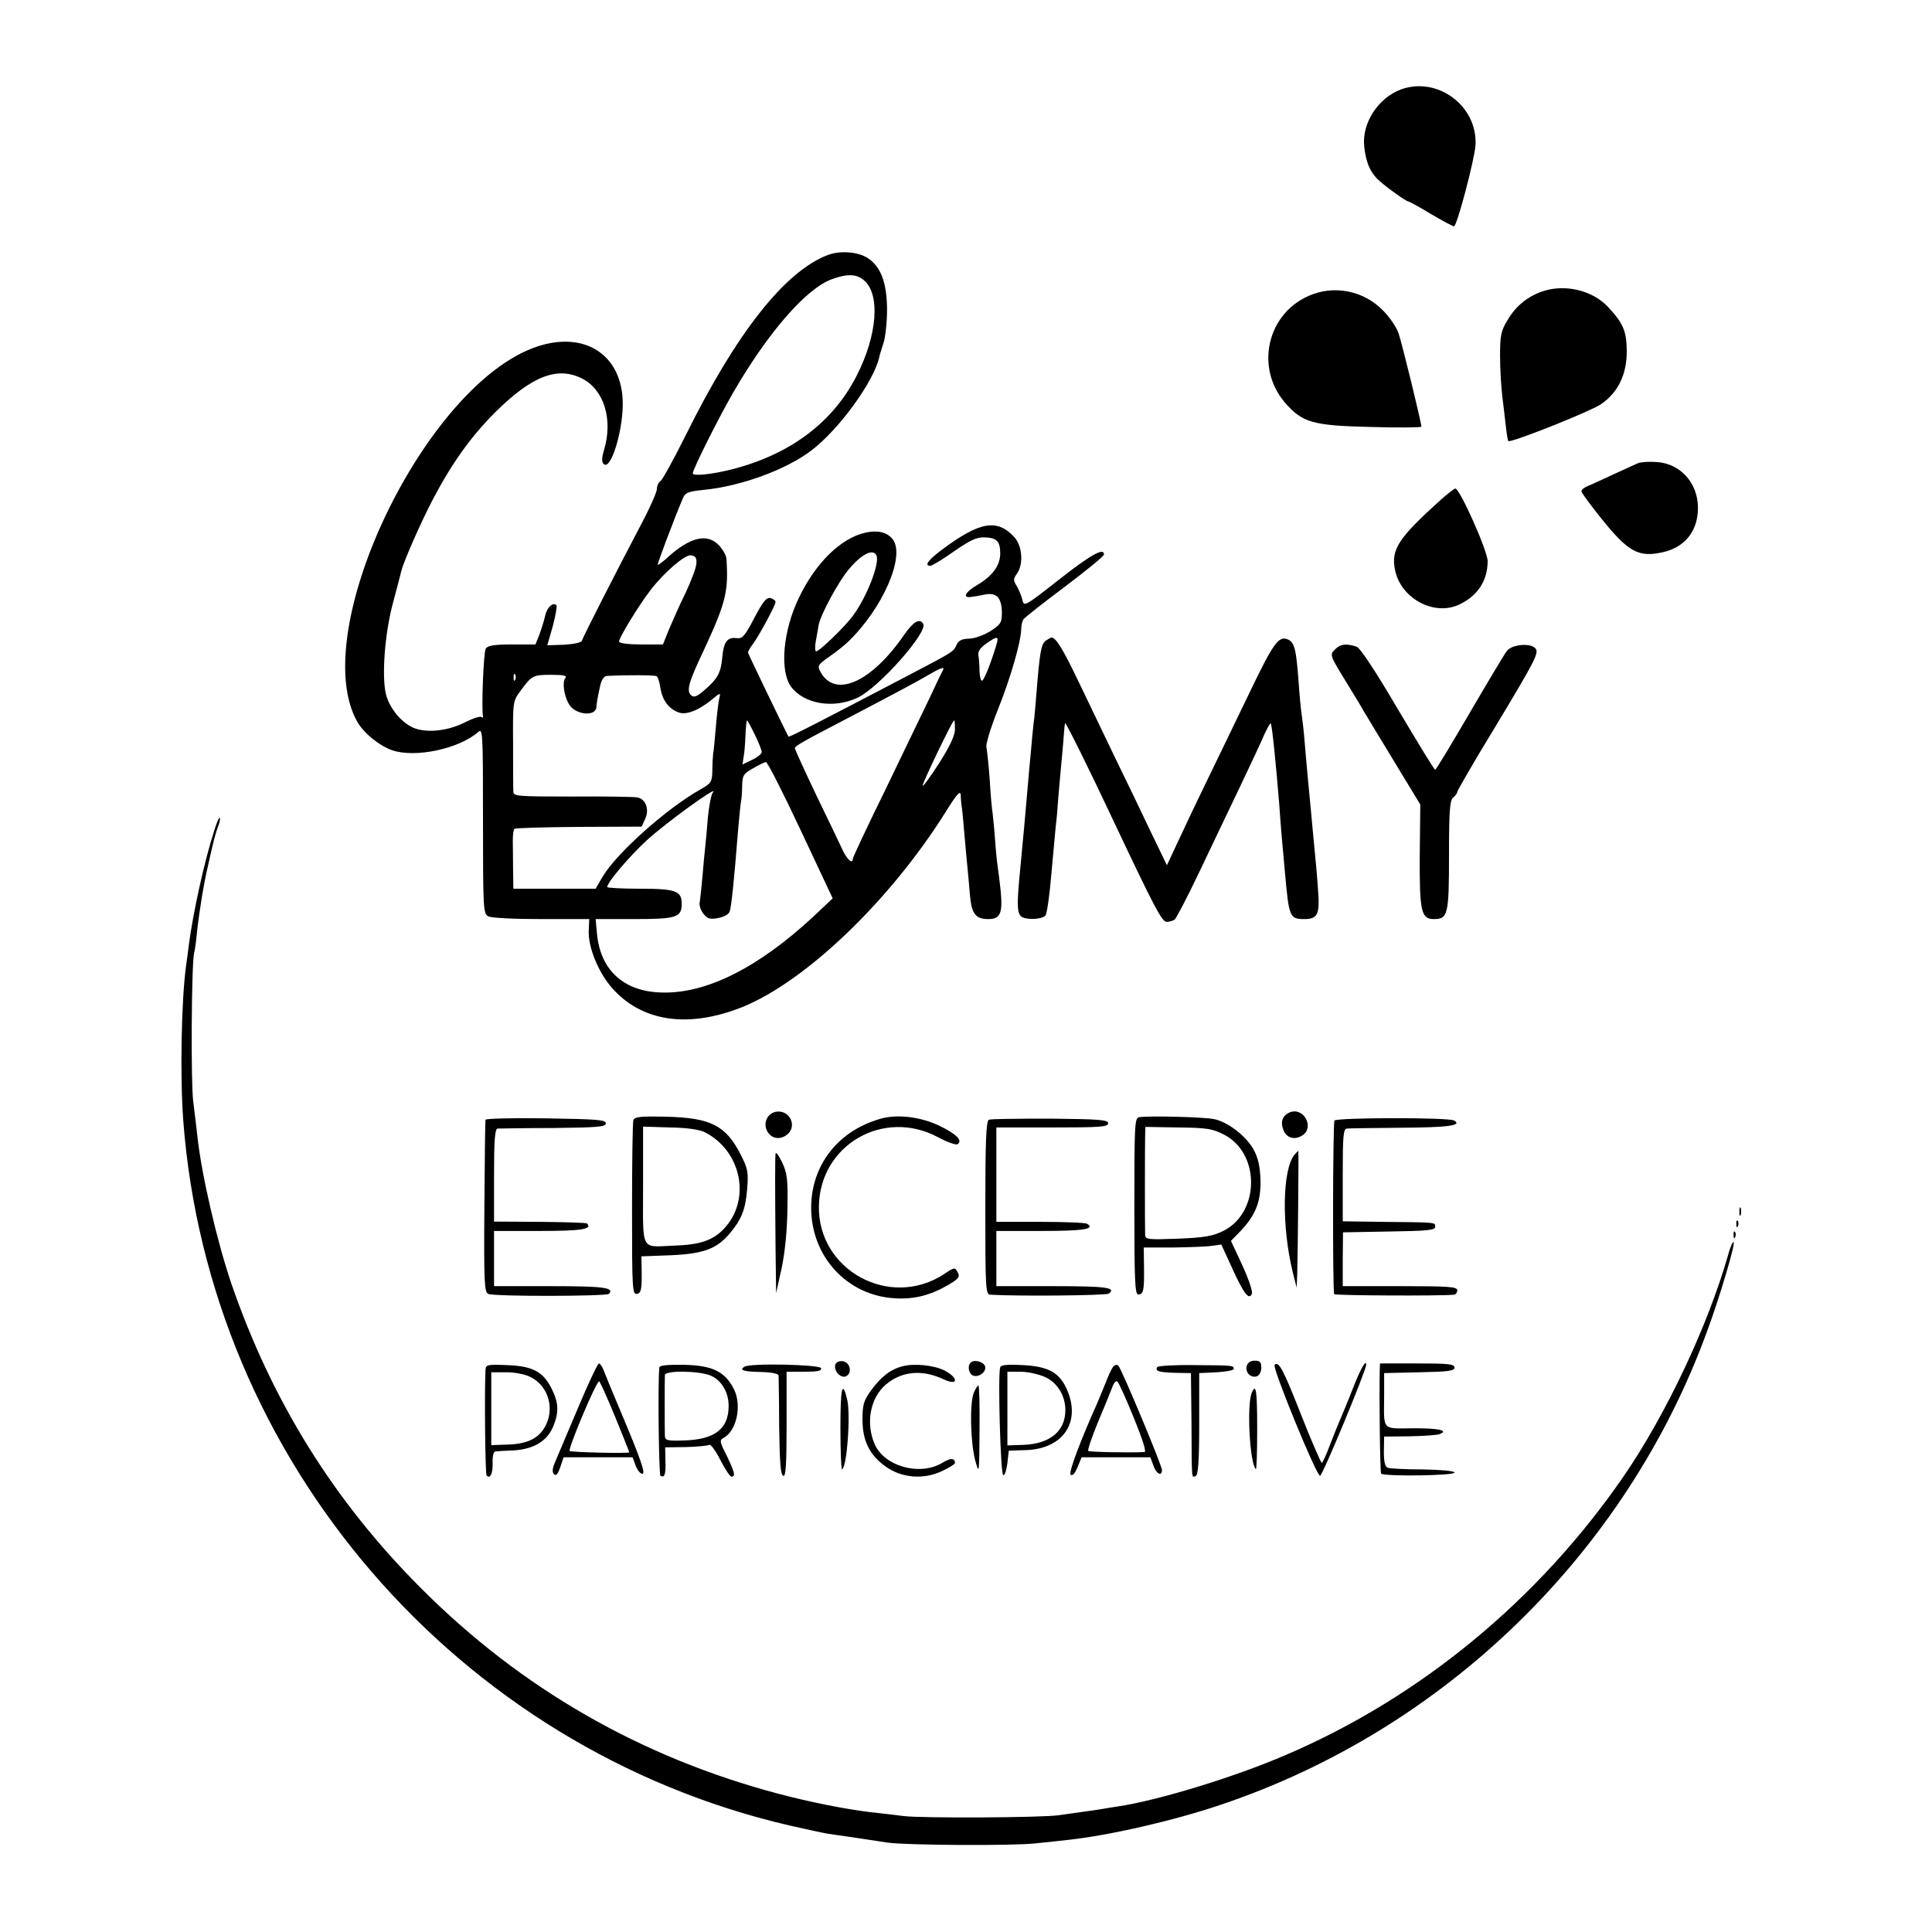
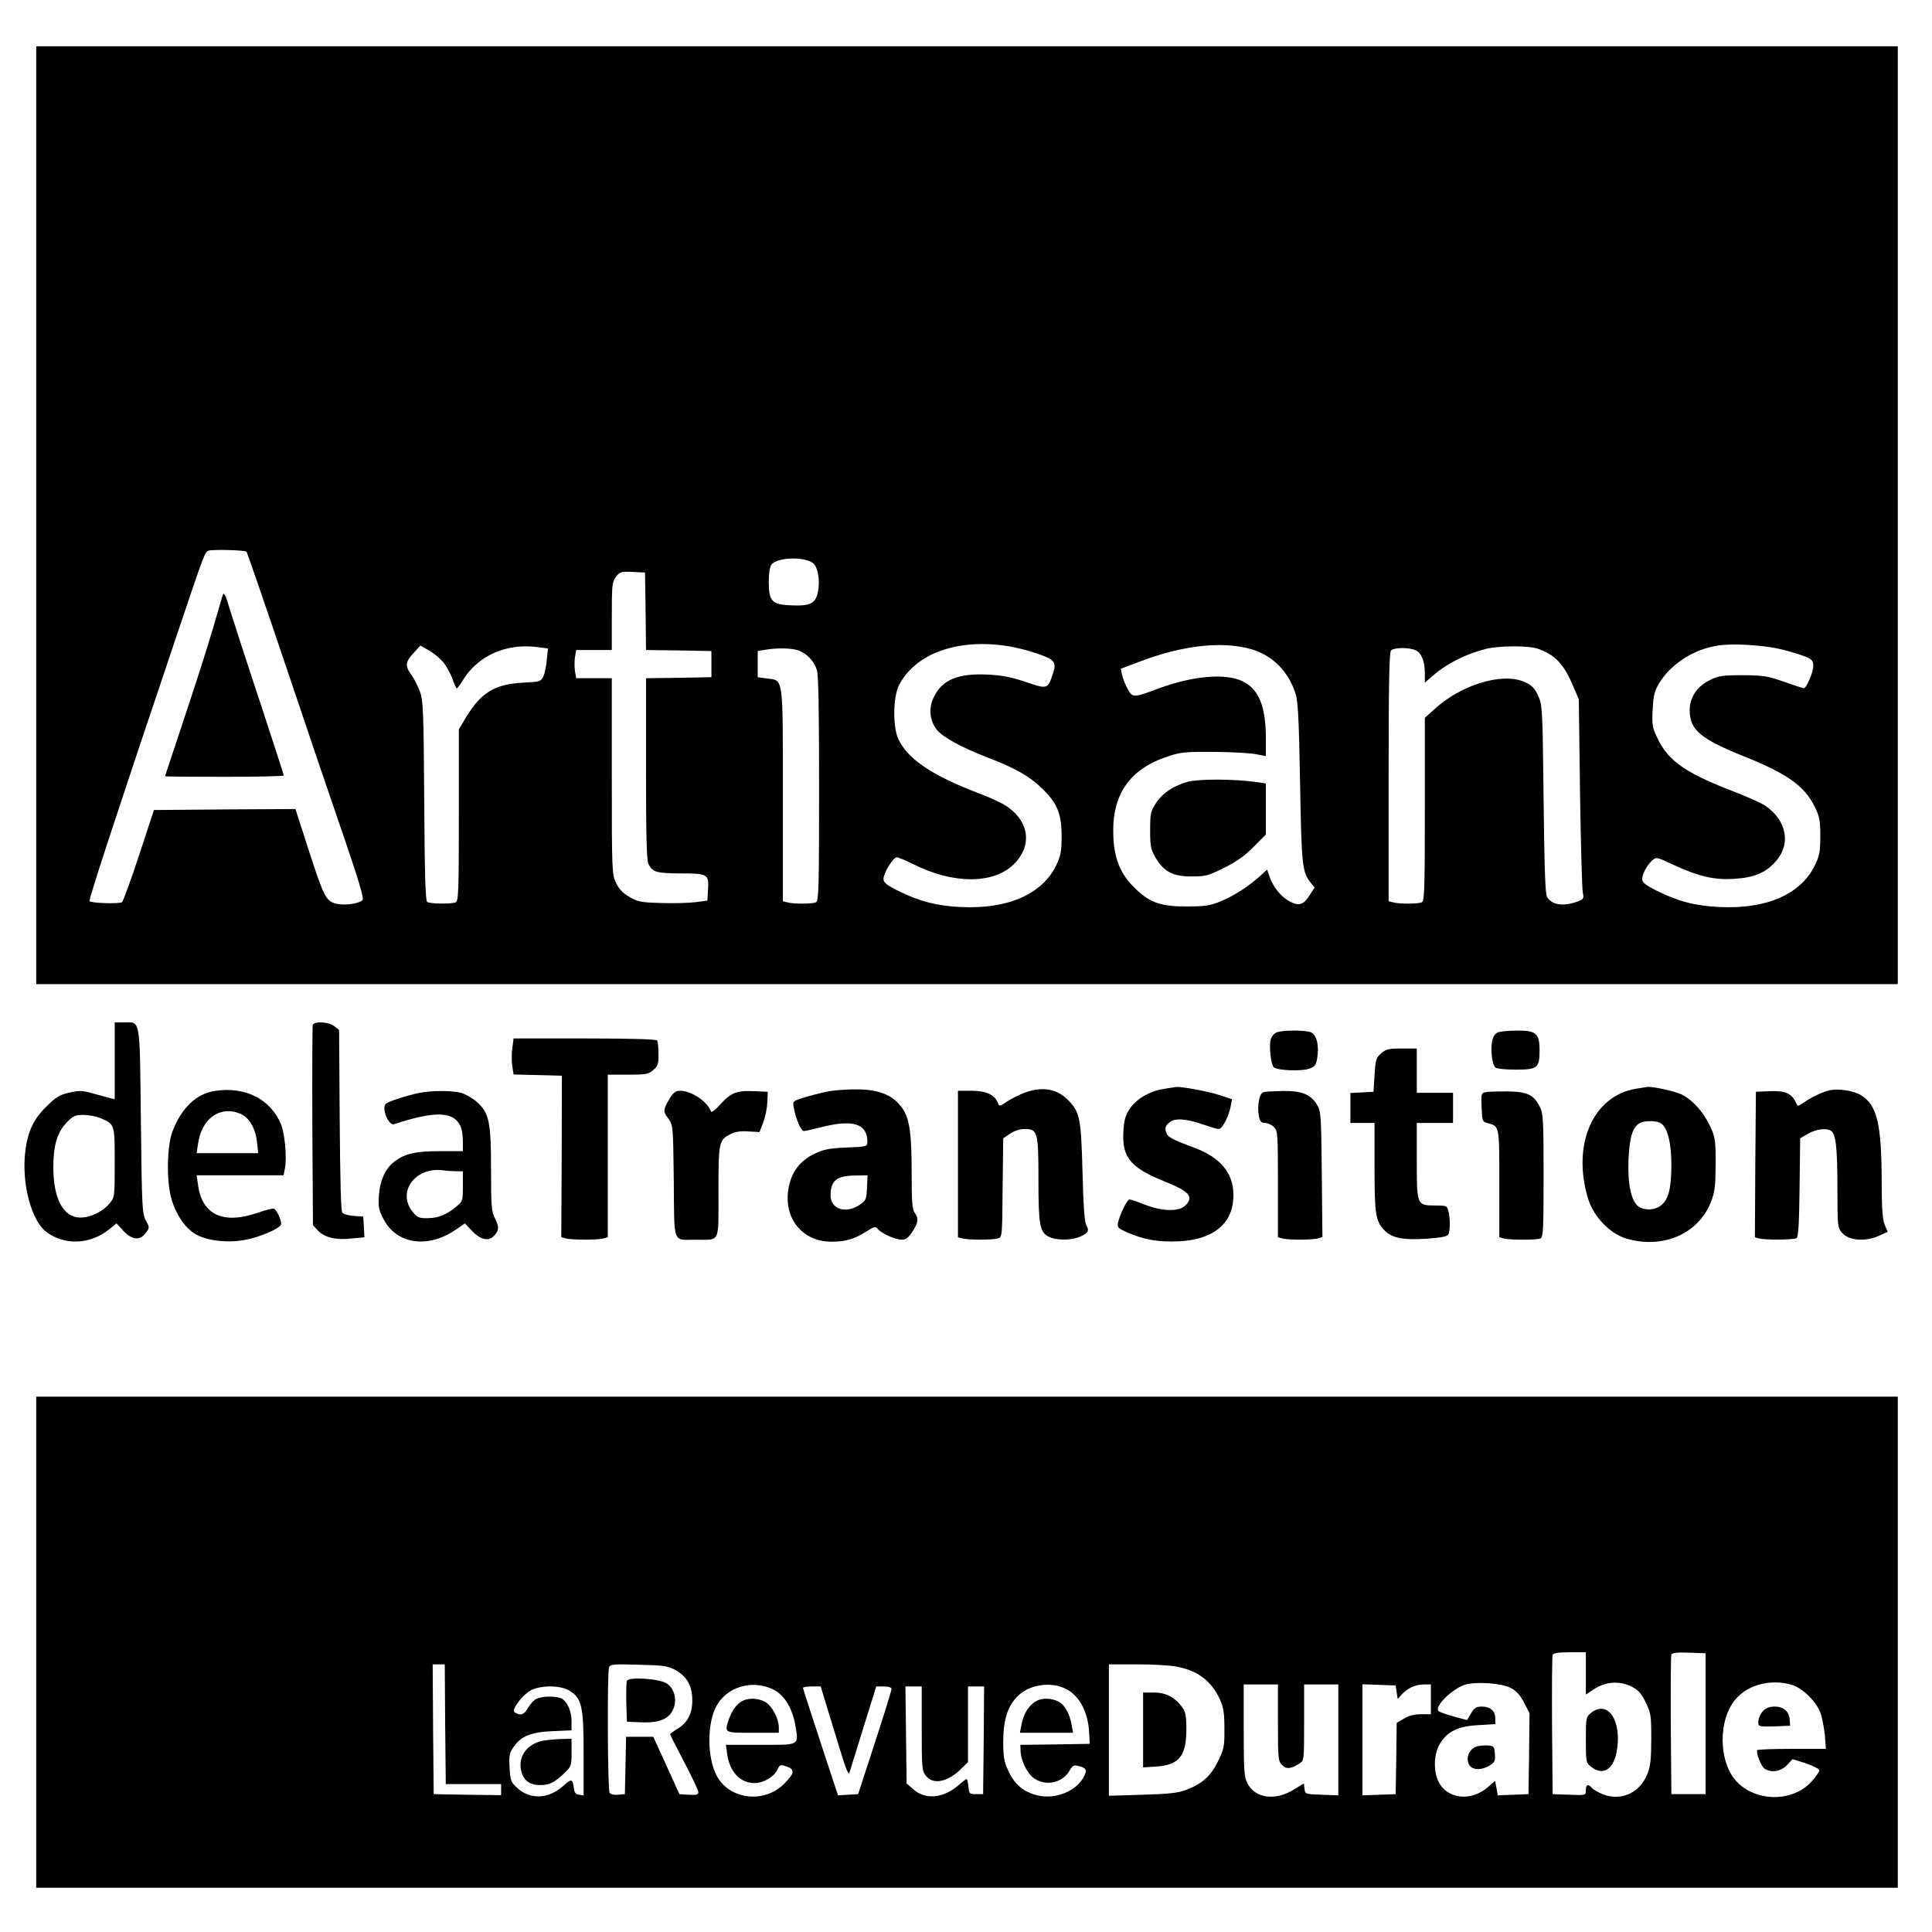
- <svg xmlns="http://www.w3.org/2000/svg" version="1.0" width="700pt" height="700pt" viewBox="0 0 700 700" preserveAspectRatio="xMidYMid meet">
-   <g transform="translate(0,700) scale(0.1,-0.1)" fill="#000000" stroke="none">
-     <path d="M5076 6676 c-83 -31 -143 -123 -133 -208 6 -53 19 -87 46 -115 21 -22 105 -83 114 -83 3 0 40 -20 81 -45 42 -25 80 -45 84 -45 11 0 75 244 78 294 8 142 -137 250 -270 202z" />
-     <path d="M2999 6076 c-156 -60 -331 -282 -515 -654 -43 -86 -84 -161 -91 -165 -7 -4 -13 -18 -13 -29 0 -12 -30 -78 -67 -147 -79 -150 -200 -387 -205 -403 -2 -6 -30 -12 -64 -14 l-61 -2 20 70 c10 38 16 72 13 75 -12 13 -35 -8 -41 -39 -4 -18 -14 -49 -21 -68 l-14 -35 -86 0 c-64 0 -87 -4 -94 -15 -8 -13 -16 -215 -10 -245 1 -5 -2 -7 -5 -3 -4 4 -30 -4 -58 -18 -60 -31 -132 -40 -181 -24 -45 15 -92 68 -107 122 -17 64 -5 226 26 338 14 52 27 102 29 111 9 36 72 179 114 259 70 133 138 228 226 316 133 132 226 168 316 122 79 -41 112 -149 78 -260 -8 -28 -8 -42 -1 -49 27 -27 74 132 69 233 -8 166 -140 248 -308 193 -406 -133 -839 -1035 -653 -1361 24 -41 78 -85 125 -102 83 -29 242 4 313 66 16 14 17 -2 17 -321 0 -322 1 -337 19 -347 12 -6 93 -10 193 -10 l173 0 -2 -42 c-2 -61 35 -151 84 -207 108 -123 276 -148 472 -70 230 93 534 384 736 705 42 68 55 82 56 63 0 -13 2 -31 3 -39 2 -8 6 -53 10 -100 4 -47 9 -101 11 -120 2 -19 6 -64 9 -100 6 -71 20 -90 67 -90 43 0 52 21 45 99 -4 37 -9 78 -11 90 -2 12 -7 58 -10 102 -3 43 -8 87 -9 96 -2 10 -7 63 -10 118 -4 55 -10 108 -12 118 -3 10 15 69 40 132 46 114 85 248 86 295 0 14 4 30 8 36 4 6 71 59 150 118 78 59 142 111 142 117 0 26 -47 0 -163 -91 -126 -99 -127 -99 -133 -72 -4 15 -13 37 -21 50 -12 20 -12 25 2 44 24 35 19 100 -10 132 -62 67 -124 57 -260 -44 -52 -39 -68 -60 -44 -60 6 0 44 23 85 52 58 40 82 52 110 51 45 -1 58 -14 58 -58 0 -44 -28 -82 -84 -115 -43 -25 -54 -47 -22 -43 9 1 32 5 51 9 42 8 61 -12 61 -68 0 -34 -5 -41 -42 -65 -25 -15 -58 -27 -78 -27 -26 -1 -37 -7 -44 -22 -12 -26 -9 -24 -171 -109 -334 -175 -436 -227 -438 -224 -10 17 -147 301 -147 305 0 3 8 18 19 32 25 35 81 140 81 151 0 5 -8 11 -18 14 -15 3 -27 -11 -59 -72 -35 -67 -43 -76 -65 -73 -33 4 -46 -14 -51 -69 -5 -57 -17 -78 -63 -118 -27 -24 -39 -29 -49 -21 -19 16 -11 46 44 162 81 174 91 215 83 334 -1 12 -13 33 -27 48 -43 46 -107 30 -192 -49 -15 -13 -28 -23 -30 -21 -2 2 56 157 90 238 9 23 18 27 76 33 135 13 299 73 391 143 101 77 227 251 246 339 1 6 8 29 15 50 7 21 13 76 13 123 -1 96 -22 153 -70 185 -36 23 -100 28 -145 11z m133 -93 c58 -52 46 -198 -27 -342 -86 -171 -242 -288 -455 -342 -72 -18 -140 -25 -140 -14 0 14 93 200 145 290 125 217 264 378 358 413 56 21 92 20 119 -5z m-609 -1026 c-1 -15 -19 -62 -39 -105 -21 -42 -47 -102 -60 -132 l-22 -55 -78 0 c-44 0 -79 4 -81 10 -3 10 72 133 114 187 50 65 125 129 146 126 17 -2 22 -9 20 -31z m1087 -294 c-21 -69 -43 -123 -51 -129 -5 -3 -9 12 -10 33 0 21 -2 47 -4 58 -3 14 6 27 28 43 41 29 47 28 37 -5z m-193 -90 c-3 -5 -24 -48 -47 -98 -24 -49 -96 -200 -161 -334 -66 -134 -119 -248 -119 -252 0 -21 -19 -6 -36 29 -9 20 -53 111 -96 200 -43 90 -78 167 -78 171 0 8 24 22 205 116 164 86 241 127 285 153 37 22 54 27 47 15z m-1550 -35 c-3 -8 -6 -5 -6 6 -1 11 2 17 5 13 3 -3 4 -12 1 -19z m181 5 c-11 -14 -5 -61 12 -92 21 -41 99 -50 101 -12 2 19 2 24 13 74 5 24 14 37 25 38 76 4 174 3 180 -1 5 -3 11 -22 14 -44 7 -43 30 -74 65 -87 28 -11 73 7 121 46 28 24 33 26 28 9 -3 -10 -9 -57 -13 -104 -4 -47 -8 -92 -10 -100 -1 -8 -3 -36 -3 -61 -1 -42 -4 -47 -41 -68 -124 -69 -306 -232 -357 -318 l-25 -43 -149 0 -149 0 -1 68 c0 37 -1 84 -1 105 0 21 2 41 6 44 3 3 108 6 233 7 l228 1 12 27 c17 34 3 74 -29 79 -13 2 -119 4 -235 3 -200 0 -213 1 -213 18 -1 10 -1 87 -1 172 -1 154 -1 155 27 193 41 56 45 58 112 58 45 0 58 -3 50 -12z m687 -205 c14 -28 25 -57 25 -63 0 -6 -16 -19 -35 -28 l-35 -17 4 26 c3 14 6 50 7 80 1 30 4 54 6 54 1 0 14 -23 28 -52z m725 20 c0 -23 -18 -61 -56 -121 -31 -48 -58 -86 -61 -84 -4 4 108 237 114 237 2 0 3 -15 3 -32z m-559 -366 l116 -247 -69 -65 c-201 -187 -391 -282 -553 -276 -136 4 -220 82 -232 213 l-5 53 140 0 c152 0 172 6 172 55 0 47 -21 55 -151 55 -65 0 -119 3 -119 6 0 17 80 111 143 169 68 63 265 205 240 174 -6 -7 -14 -48 -18 -89 -3 -41 -8 -91 -10 -110 -2 -19 -7 -68 -10 -108 -4 -41 -8 -82 -10 -92 -2 -11 4 -29 14 -41 14 -18 24 -21 54 -15 21 4 38 14 41 24 6 20 15 101 31 304 4 43 8 86 10 95 2 10 4 36 4 58 1 35 5 42 39 61 20 12 42 22 47 23 6 0 62 -111 126 -247z" />
-     <path d="M5594 5946 c-57 -18 -102 -54 -132 -106 -24 -39 -27 -56 -27 -130 0 -47 4 -112 8 -145 4 -33 10 -82 13 -110 3 -27 7 -52 9 -53 8 -8 294 106 335 133 63 43 95 109 94 196 -1 70 -13 98 -68 157 -55 59 -152 83 -232 58z" />
-     <path d="M4744 5929 c-153 -65 -197 -260 -89 -387 63 -73 100 -84 310 -89 102 -3 185 -2 185 1 0 14 -71 306 -83 339 -7 21 -32 58 -57 83 -70 71 -176 92 -266 53z" />
-     <path d="M5935 5322 c-11 -5 -51 -23 -90 -41 -38 -18 -80 -37 -92 -42 -13 -5 -23 -13 -23 -19 0 -6 35 -53 77 -105 94 -116 131 -135 217 -116 81 18 128 77 128 161 0 90 -64 161 -150 166 -26 2 -56 0 -67 -4z" />
-     <path d="M5220 5189 c-153 -138 -180 -179 -166 -252 20 -106 144 -172 236 -126 65 32 100 86 100 156 0 37 -101 263 -117 263 -4 0 -28 -19 -53 -41z" />
-     <path d="M3135 5070 c-88 -20 -179 -108 -240 -235 -58 -119 -71 -265 -29 -323 47 -63 154 -81 241 -40 77 36 256 238 238 268 -13 21 -35 8 -67 -37 -120 -176 -254 -235 -306 -136 -11 20 -8 25 30 52 24 16 55 41 69 54 128 122 212 316 162 375 -20 24 -54 32 -98 22z m41 -84 c11 -29 -35 -148 -85 -216 -28 -39 -122 -130 -134 -130 -4 0 -5 17 -1 38 4 20 8 46 10 57 7 38 73 160 110 203 47 56 89 76 100 48z" />
-     <path d="M3788 4678 c-16 -13 -21 -42 -33 -193 -3 -38 -7 -86 -10 -105 -2 -19 -7 -66 -10 -105 -4 -38 -8 -88 -10 -110 -10 -117 -17 -194 -32 -350 -9 -99 -7 -126 9 -137 20 -12 74 -9 86 5 5 6 15 73 21 147 7 74 14 153 16 175 3 22 7 67 9 100 3 33 8 94 12 135 4 41 8 89 9 105 1 17 3 32 4 35 2 5 87 -166 171 -345 154 -326 180 -375 197 -375 10 0 23 4 29 8 5 4 46 81 89 172 43 91 110 230 148 310 38 80 78 165 88 189 11 24 21 42 23 40 5 -5 19 -146 31 -294 5 -75 12 -154 21 -250 14 -157 17 -165 69 -165 50 0 58 17 50 112 -3 46 -8 99 -10 118 -2 19 -6 62 -9 95 -3 33 -10 110 -16 170 -6 61 -12 137 -15 170 -3 33 -8 71 -10 85 -2 14 -7 64 -10 111 -9 120 -15 143 -41 153 -31 12 -51 -15 -134 -188 -48 -100 -120 -248 -160 -331 -40 -82 -88 -184 -107 -225 l-35 -75 -58 120 c-31 66 -90 188 -130 270 -40 83 -99 206 -132 275 -56 117 -82 160 -98 160 -3 0 -13 -6 -22 -12z" />
-     <path d="M4838 4648 c-21 -21 -22 -19 45 -128 22 -36 48 -78 57 -95 10 -16 60 -100 112 -185 l94 -155 -2 -185 c-1 -202 5 -230 51 -230 51 0 55 15 55 229 0 164 3 201 15 211 8 7 15 16 15 21 0 4 58 105 130 223 156 259 168 282 152 298 -19 19 -84 13 -102 -10 -8 -10 -69 -112 -135 -225 -66 -113 -122 -206 -125 -206 -3 -1 -63 98 -135 219 -81 138 -137 223 -150 227 -37 12 -58 10 -77 -9z" />
-     <path d="M777 3993 c-36 -110 -78 -302 -93 -418 -3 -27 -8 -61 -10 -75 -17 -127 -22 -400 -10 -560 93 -1230 991 -2274 2196 -2554 58 -13 121 -27 140 -30 56 -8 172 -25 215 -32 68 -10 456 -12 535 -3 41 4 96 10 122 13 147 16 380 69 551 127 813 273 1471 914 1763 1718 46 124 104 321 95 321 -4 0 -13 -21 -20 -48 -74 -258 -225 -578 -379 -802 -308 -447 -736 -800 -1222 -1008 -187 -81 -463 -165 -609 -187 -20 -3 -46 -7 -56 -9 -11 -2 -45 -7 -75 -11 -30 -4 -68 -10 -85 -12 -64 -9 -494 -11 -560 -3 -38 5 -92 11 -120 14 -91 11 -218 36 -335 67 -498 132 -932 381 -1294 744 -316 316 -541 678 -688 1105 -51 150 -108 393 -123 535 -3 28 -10 84 -15 125 -9 73 -6 495 3 535 3 11 8 47 11 80 9 80 24 172 40 240 20 91 27 116 36 140 6 15 9 30 6 32 -2 2 -11 -17 -19 -44z" />
-     <path d="M2812 2972 c-30 -5 -47 -38 -34 -67 13 -29 45 -37 71 -18 42 29 14 93 -37 85z" />
-     <path d="M4674 2970 c-27 -11 -36 -34 -24 -64 11 -30 42 -38 70 -19 43 30 3 102 -46 83z" />
-     <path d="M2295 2942 c-3 -7 -5 -153 -5 -324 0 -289 1 -309 18 -306 14 3 17 14 17 69 l-1 67 106 4 c118 5 167 23 214 79 43 51 57 87 63 160 5 61 3 74 -23 125 -54 106 -108 134 -270 138 -90 2 -114 0 -119 -12z m260 -45 c133 -69 167 -246 67 -350 -39 -41 -86 -57 -177 -60 -127 -5 -115 -27 -115 218 l0 213 98 -3 c64 -1 108 -8 127 -18z" />
-     <path d="M3185 2945 c-151 -45 -245 -168 -246 -319 -1 -177 129 -320 303 -330 70 -4 127 10 193 48 39 23 44 30 35 46 -10 19 -12 19 -49 -6 -196 -129 -458 13 -454 246 4 222 234 355 431 250 33 -18 65 -29 71 -26 20 13 -2 36 -63 66 -70 34 -158 45 -221 25z" />
-     <path d="M4127 2952 c-16 -3 -17 -29 -17 -323 0 -266 2 -319 14 -319 19 0 22 14 21 98 l-1 72 105 0 c58 1 122 3 141 6 l35 5 39 -85 c42 -93 62 -119 72 -93 3 9 -13 55 -35 103 l-41 88 34 35 c56 59 75 108 73 187 -2 51 -9 80 -26 111 -28 48 -91 97 -141 108 -35 8 -240 13 -273 7z m308 -63 c132 -68 130 -283 -3 -349 -39 -19 -68 -24 -164 -28 -110 -4 -118 -3 -119 14 -1 25 -1 321 0 360 l1 31 119 -2 c105 -1 125 -5 166 -26z" />
-     <path d="M1759 2943 c-1 -4 -3 -147 -4 -316 -2 -274 0 -309 14 -315 19 -10 427 -9 437 0 22 23 -20 28 -212 28 l-204 0 0 100 0 100 164 0 c151 0 193 6 173 27 -3 3 -80 5 -171 6 l-166 1 0 168 c0 127 3 168 13 169 6 0 98 2 202 2 162 2 190 4 190 17 0 13 -32 15 -217 18 -120 2 -219 -1 -219 -5z" />
-     <path d="M3583 2943 c-10 -4 -13 -77 -13 -319 0 -292 1 -314 18 -315 100 -6 420 -3 429 4 30 22 -10 27 -203 27 l-204 0 0 100 0 100 164 0 c152 0 195 7 165 26 -7 4 -83 7 -171 7 l-158 0 0 171 0 171 202 0 c174 0 203 2 203 15 0 13 -31 15 -210 17 -115 0 -216 -1 -222 -4z" />
-     <path d="M4835 2940 c-6 -10 -7 -618 -1 -629 3 -5 380 -7 434 -2 6 0 12 8 12 16 0 13 -30 15 -208 15 l-207 0 0 98 1 97 167 3 c139 2 167 5 167 17 0 17 7 16 -195 18 l-140 2 0 167 c0 142 2 168 15 169 8 1 96 2 195 3 172 1 224 8 194 26 -18 12 -427 11 -434 0z" />
-     <path d="M2810 2820 c-2 -18 -2 -127 0 -345 l2 -160 20 90 c12 58 20 135 21 215 2 110 -1 130 -20 170 -12 25 -22 38 -23 30z" />
-     <path d="M4690 2816 c-44 -54 -47 -258 -6 -426 l14 -55 2 45 c2 58 6 450 4 450 -1 0 -7 -6 -14 -14z" />
-     <path d="M6302 2610 c0 -14 2 -19 5 -12 2 6 2 18 0 25 -3 6 -5 1 -5 -13z" />
-     <path d="M6291 2564 c0 -11 3 -14 6 -6 3 7 2 16 -1 19 -3 4 -6 -2 -5 -13z" />
-     <path d="M6281 2524 c0 -11 3 -14 6 -6 3 7 2 16 -1 19 -3 4 -6 -2 -5 -13z" />
-     <path d="M3027 2057 c-8 -22 17 -51 37 -44 25 10 17 51 -10 55 -12 2 -24 -3 -27 -11z" />
-     <path d="M3517 2063 c-13 -12 -7 -41 9 -47 19 -7 44 10 44 29 0 19 -39 32 -53 18z" />
-     <path d="M4517 2050 c-6 -23 16 -45 38 -36 8 3 15 17 15 31 0 20 -5 25 -24 25 -15 0 -26 -7 -29 -20z" />
-     <path d="M1759 2036 c-4 -83 -1 -378 4 -382 13 -14 23 8 22 46 -1 22 3 40 9 41 6 1 37 3 69 4 72 5 120 34 142 88 21 52 19 85 -7 137 -31 61 -70 81 -163 84 -70 3 -75 1 -76 -18z m156 -22 c65 -27 95 -105 65 -173 -23 -50 -65 -73 -142 -75 l-58 -2 0 132 0 132 50 0 c28 1 66 -6 85 -14z" />
-     <path d="M2096 1903 c-37 -87 -74 -175 -83 -196 -12 -26 -13 -41 -6 -48 8 -8 14 0 23 25 l12 36 125 0 125 0 11 -30 c6 -16 17 -30 24 -30 13 0 -4 50 -82 235 -26 61 -51 122 -57 138 -5 15 -14 27 -18 27 -4 0 -38 -71 -74 -157z m133 -37 c28 -69 51 -126 51 -128 0 -5 -211 0 -216 5 -7 7 98 257 107 252 4 -3 30 -61 58 -129z" />
-     <path d="M2389 2046 c-6 -53 -2 -389 4 -393 15 -9 20 6 18 55 l-1 48 75 1 c41 1 79 5 85 8 5 3 23 -21 40 -55 17 -33 35 -60 40 -60 16 0 12 15 -17 76 -26 51 -27 56 -10 65 46 26 65 116 37 174 -32 65 -78 88 -182 90 -58 1 -88 -2 -89 -9z m186 -30 c39 -17 65 -60 65 -110 0 -83 -50 -122 -162 -125 -60 -2 -68 0 -69 16 -1 23 -1 204 0 221 1 17 122 16 166 -2z" />
-     <path d="M2697 2048 c-20 -12 -3 -18 61 -19 38 -1 62 -6 63 -13 0 -6 2 -89 2 -185 2 -129 5 -175 15 -178 9 -4 12 38 12 186 l0 191 65 0 c47 0 63 3 60 13 -6 13 -256 19 -278 5z" />
-     <path d="M3271 2050 c-44 -11 -79 -38 -116 -89 -26 -36 -30 -52 -30 -104 0 -77 25 -128 83 -170 58 -42 138 -49 205 -17 26 12 47 25 47 29 0 19 -16 19 -44 2 -82 -51 -214 -14 -248 69 -32 77 -14 166 42 214 58 48 130 55 208 19 54 -26 57 4 3 32 -36 18 -107 26 -150 15z" />
-     <path d="M3624 2046 c-9 -24 1 -391 11 -391 6 0 12 20 15 44 l5 45 62 2 c132 4 199 98 151 214 -27 66 -67 89 -162 94 -54 3 -79 1 -82 -8z m162 -35 c45 -20 74 -68 74 -120 0 -76 -55 -122 -151 -126 l-59 -2 0 133 0 134 48 0 c26 0 65 -9 88 -19z" />
-     <path d="M4033 2048 c-5 -7 -18 -33 -27 -58 -10 -25 -24 -58 -31 -75 -60 -134 -104 -250 -96 -258 6 -6 16 4 25 27 l15 36 125 0 124 0 11 -30 c10 -30 31 -41 31 -16 0 16 -146 366 -158 378 -5 5 -13 3 -19 -4z m75 -185 c31 -76 46 -123 39 -124 -56 -3 -199 0 -204 4 -3 4 13 50 35 104 23 54 46 111 52 127 6 17 14 25 19 20 5 -5 32 -64 59 -131z" />
-     <path d="M4193 2047 c-9 -15 5 -19 64 -21 l58 -1 2 -180 c1 -214 0 -198 15 -193 9 3 13 52 13 189 l0 184 63 3 c34 2 62 7 62 12 0 13 -1 13 -148 14 -68 1 -126 -3 -129 -7z" />
-     <path d="M4618 2055 c-9 -10 153 -406 165 -402 10 3 166 380 167 402 0 22 -21 -15 -50 -90 -17 -44 -38 -93 -45 -110 -7 -16 -24 -58 -37 -92 -13 -35 -26 -63 -29 -63 -3 0 -38 80 -76 177 -65 165 -80 192 -95 178z" />
-     <path d="M4999 2033 c-2 -95 1 -365 5 -372 7 -11 272 -8 266 4 -3 6 -53 10 -116 11 -61 0 -118 3 -126 6 -10 4 -14 22 -14 59 l1 54 92 1 c50 1 99 4 109 8 35 13 -4 22 -100 21 -110 -1 -102 -9 -101 115 l0 85 128 3 c104 2 127 5 127 17 0 13 -23 15 -135 15 l-135 0 -1 -27z" />
-     <path d="M3045 1826 c0 -85 3 -152 6 -150 18 11 31 194 19 251 -18 77 -25 46 -25 -101z" />
-     <path d="M3528 1953 c-15 -38 -12 -176 5 -243 15 -54 15 -53 16 108 1 89 -1 162 -4 162 -3 0 -11 -12 -17 -27z" />
-     <path d="M4535 1953 c-18 -46 -7 -254 15 -276 3 -3 5 62 5 144 0 142 -4 170 -20 132z" />
+ <svg xmlns="http://www.w3.org/2000/svg" version="1.0" width="960pt" height="960pt" viewBox="0 0 960 960" preserveAspectRatio="xMidYMid meet">
+   <g transform="translate(0,960) scale(0.1,-0.1)" fill="#000000" stroke="none">
+     <path d="M180 7040 l0 -2330 4625 0 4625 0 0 2330 0 2330 -4625 0 -4625 0 0 -2330z m1045 -181 c3 -4 94 -267 201 -585 107 -319 238 -704 291 -857 63 -184 92 -282 85 -289 -19 -19 -92 -29 -133 -18 -50 14 -60 33 -139 278 l-62 192 -351 -2 -352 -3 -74 -225 c-41 -124 -79 -229 -85 -233 -13 -9 -151 -5 -161 5 -6 6 133 430 444 1353 130 386 129 383 149 389 23 7 179 2 187 -5z m2812 -55 c27 -17 39 -87 27 -147 -12 -56 -38 -69 -133 -65 -96 4 -111 21 -111 117 0 40 5 75 13 85 26 36 155 42 204 10z m-829 -241 l2 -193 163 -2 162 -3 0 -65 0 -65 -162 -3 -163 -2 0 -451 c0 -323 3 -456 12 -472 22 -41 38 -46 159 -47 136 0 142 -3 137 -82 l-3 -53 -60 -8 c-33 -4 -110 -6 -171 -4 -98 3 -116 6 -156 30 -32 18 -53 40 -67 70 -20 42 -21 56 -21 530 l0 487 -89 0 -88 0 -6 35 c-3 19 -3 51 0 70 l6 35 88 0 89 0 0 169 c0 156 2 170 21 195 19 25 26 27 83 24 l61 -3 3 -192z m1802 -174 c36 -5 101 -22 145 -37 88 -30 97 -42 75 -105 -24 -71 -27 -72 -132 -36 -71 24 -116 33 -188 37 -148 7 -225 -24 -268 -108 -29 -55 -24 -117 12 -165 29 -37 125 -90 256 -140 133 -51 206 -92 267 -152 77 -74 98 -126 98 -238 0 -78 -4 -97 -28 -147 -70 -142 -240 -216 -472 -205 -123 6 -207 28 -317 83 -52 26 -68 39 -68 56 0 30 48 108 66 108 8 0 46 -16 84 -35 196 -98 394 -99 496 -1 92 89 81 208 -27 285 -22 17 -84 46 -137 66 -236 89 -358 170 -407 270 -30 60 -28 214 3 272 83 158 294 232 542 192z m1205 -14 c106 -30 186 -109 222 -220 13 -41 17 -119 23 -445 7 -408 11 -443 51 -494 l21 -26 -21 -33 c-33 -53 -54 -61 -101 -37 -44 23 -81 68 -101 122 l-13 37 -36 -33 c-57 -51 -126 -96 -193 -124 -53 -22 -77 -26 -167 -26 -129 -1 -183 17 -256 86 -75 71 -108 148 -112 265 -8 203 79 331 270 394 66 22 89 24 233 23 88 -1 181 -6 208 -12 l47 -9 0 88 c0 159 -35 245 -116 284 -84 41 -247 27 -417 -36 -126 -47 -129 -47 -154 -2 -11 21 -24 52 -27 69 l-7 31 93 35 c215 82 408 103 553 63z m2669 -10 c117 -34 126 -39 126 -76 0 -29 -34 -109 -47 -109 -3 0 -47 14 -97 32 -82 29 -103 32 -206 33 -101 0 -121 -3 -163 -24 -65 -31 -102 -88 -101 -151 1 -98 53 -141 274 -230 212 -85 297 -146 348 -250 23 -47 27 -67 27 -145 0 -78 -4 -97 -28 -147 -70 -142 -240 -216 -472 -205 -123 6 -207 28 -317 83 -51 26 -68 39 -68 55 0 26 23 69 49 93 21 19 22 18 108 -22 126 -58 201 -75 299 -69 99 6 156 29 206 85 79 87 57 205 -51 279 -18 12 -87 43 -154 69 -239 92 -324 151 -378 259 -29 60 -31 70 -27 148 3 67 9 93 30 128 54 92 160 165 275 188 84 18 267 6 367 -24z m-6682 -55 c16 -19 36 -56 46 -82 9 -27 19 -48 22 -48 3 0 18 20 33 45 75 118 213 179 364 160 l56 -7 -6 -56 c-3 -32 -10 -69 -17 -83 -12 -25 -17 -27 -99 -31 -141 -7 -211 -49 -285 -172 l-36 -60 0 -427 c0 -380 -2 -428 -16 -433 -22 -9 -127 -7 -141 2 -9 5 -13 134 -15 502 -3 450 -5 500 -22 545 -10 28 -29 64 -42 82 -32 43 -30 65 11 108 l34 37 42 -24 c23 -12 55 -39 71 -58z m5441 66 c86 -31 129 -77 175 -188 l27 -63 6 -465 c4 -256 10 -479 14 -496 6 -27 4 -32 -22 -42 -73 -28 -132 -20 -156 22 -9 15 -13 145 -17 486 -5 453 -6 466 -27 513 -18 39 -31 52 -69 69 -111 48 -317 -15 -451 -140 l-43 -39 0 -455 c0 -406 -2 -457 -16 -462 -20 -8 -112 -8 -141 0 l-23 6 0 617 c0 467 3 620 12 629 15 15 89 16 122 1 30 -14 46 -55 46 -117 l0 -44 36 31 c71 63 163 110 269 137 66 16 211 17 258 0z m-3670 -10 c40 -17 71 -51 86 -95 8 -24 11 -201 11 -591 0 -500 -2 -558 -16 -564 -20 -8 -112 -8 -141 0 l-23 6 0 528 c0 600 4 568 -81 579 l-44 6 0 65 0 65 35 6 c63 11 140 9 173 -5z" />
+     <path d="M1105 6638 c-2 -7 -24 -83 -49 -168 -25 -85 -88 -283 -141 -440 -52 -156 -95 -286 -95 -287 0 -2 133 -3 295 -3 162 0 295 3 295 7 0 4 -54 169 -119 368 -66 198 -131 399 -146 448 -26 87 -32 98 -40 75z" />
+     <path d="M5900 5715 c-72 -21 -123 -55 -157 -107 -25 -38 -28 -50 -28 -132 0 -81 3 -96 27 -138 42 -70 86 -93 179 -93 70 0 84 4 162 43 60 30 103 60 146 104 l61 61 0 127 0 127 -47 7 c-115 16 -288 16 -343 1z" />
+     <path d="M570 4329 l0 -191 -22 5 c-13 4 -50 14 -84 23 -54 16 -68 16 -119 5 -49 -11 -67 -22 -115 -70 -69 -67 -98 -136 -107 -250 -11 -152 37 -320 108 -373 90 -67 215 -62 308 11 l40 32 33 -36 c43 -46 82 -51 111 -13 21 28 21 28 1 65 -18 36 -19 68 -24 496 -6 519 0 487 -87 487 l-43 0 0 -191z m-73 -284 c74 -31 73 -29 73 -221 0 -172 0 -173 -26 -204 -35 -42 -94 -70 -145 -70 -84 0 -134 93 -134 250 0 109 19 172 65 221 33 34 42 39 84 39 26 0 63 -7 83 -15z" />
+     <path d="M1554 4507 c-2 -7 -3 -234 -2 -504 l3 -491 24 -26 c33 -35 89 -49 168 -40 l64 6 -3 52 -3 51 -47 3 c-25 2 -51 9 -57 16 -7 8 -11 166 -13 460 l-3 448 -24 19 c-27 22 -99 26 -107 6z" />
+     <path d="M6343 4470 c-12 -5 -25 -21 -29 -35 -9 -35 1 -124 15 -138 16 -16 133 -21 174 -8 31 10 36 18 42 52 11 63 -3 119 -32 130 -30 11 -140 11 -170 -1z" />
+     <path d="M7443 4470 c-15 -6 -24 -21 -29 -45 -8 -44 0 -113 16 -129 6 -6 48 -11 101 -11 109 0 119 8 119 97 0 83 -18 98 -112 97 -40 0 -83 -4 -95 -9z" />
+     <path d="M2546 4395 c-4 -25 -4 -65 -1 -90 l7 -44 120 -3 120 -3 -1 -401 -2 -401 23 -7 c30 -7 156 -8 186 0 l22 6 0 404 0 404 99 0 c90 0 103 2 127 23 23 20 27 31 26 80 0 31 -3 61 -7 67 -4 6 -126 10 -359 10 l-354 0 -6 -45z" />
+     <path d="M6863 4366 c-26 -22 -28 -32 -33 -108 l-5 -83 -57 -3 -58 -3 0 -74 0 -75 60 0 60 0 0 -219 c0 -232 5 -267 47 -312 37 -41 95 -52 213 -44 80 6 103 11 108 24 8 21 8 79 -1 114 -7 26 -10 27 -66 27 -91 0 -91 1 -91 223 l0 187 90 0 90 0 0 75 0 75 -90 0 -90 0 0 110 0 110 -74 0 c-65 0 -79 -3 -103 -24z" />
+     <path d="M5781 4189 c-72 -12 -135 -50 -169 -101 -21 -33 -27 -55 -30 -113 -7 -126 36 -178 206 -246 122 -49 145 -76 102 -119 -32 -32 -117 -30 -206 6 -33 13 -65 24 -71 24 -12 0 -46 -68 -57 -113 -6 -26 -3 -29 46 -51 82 -36 156 -49 256 -44 165 8 261 82 270 208 9 120 -54 204 -191 256 -118 44 -137 54 -144 82 -5 19 0 30 18 45 28 23 82 19 175 -13 31 -11 63 -20 70 -20 17 0 50 63 59 112 l7 36 -64 21 c-55 18 -185 42 -213 40 -5 -1 -35 -5 -64 -10z" />
+     <path d="M8128 4190 c-214 -36 -319 -280 -236 -549 27 -87 108 -171 188 -195 181 -54 358 22 421 180 20 51 23 76 24 189 0 122 -2 134 -28 190 -32 68 -85 128 -138 155 -32 17 -146 42 -174 39 -5 -1 -31 -5 -57 -9z m122 -170 c35 -19 55 -96 55 -210 -1 -118 -14 -170 -52 -200 -31 -24 -80 -26 -111 -5 -37 26 -55 112 -50 234 5 110 20 160 55 180 23 13 79 14 103 1z" />
+     <path d="M1067 4179 c-91 -14 -164 -83 -209 -198 -29 -73 -32 -255 -5 -342 24 -81 73 -149 127 -176 58 -30 159 -40 242 -23 70 13 167 55 174 75 6 14 -19 70 -34 79 -5 3 -40 -6 -78 -19 -174 -61 -280 -13 -300 138 l-7 47 216 0 216 0 7 36 c10 52 -1 174 -20 218 -52 125 -179 189 -329 165z m127 -113 c44 -18 76 -73 83 -141 l6 -55 -153 0 -153 0 7 46 c17 126 109 192 210 150z" />
+     <path d="M4106 4175 c-37 -8 -91 -22 -118 -31 -50 -16 -50 -16 -43 -52 10 -54 36 -112 49 -112 7 0 48 9 91 20 154 39 225 16 225 -74 0 -23 -3 -24 -104 -28 -88 -4 -113 -9 -161 -32 -69 -34 -110 -87 -125 -161 -32 -153 63 -275 212 -275 69 0 113 13 170 49 42 27 48 28 60 14 18 -22 87 -53 119 -53 20 0 33 10 53 40 29 45 32 66 11 94 -12 16 -15 56 -15 190 0 207 -10 277 -47 330 -45 63 -109 91 -218 93 -49 1 -121 -4 -159 -12z m202 -477 c-3 -58 -5 -64 -37 -85 -70 -47 -146 -20 -144 51 2 72 32 94 126 95 l58 1 -3 -62z" />
+     <path d="M5095 4172 c-27 -10 -68 -30 -90 -45 -37 -25 -40 -26 -46 -8 -16 41 -58 61 -130 61 l-69 0 0 -364 0 -364 23 -6 c29 -7 145 -8 174 0 23 6 23 7 25 252 l3 246 34 23 c21 14 49 23 72 23 65 0 69 -13 69 -251 0 -226 6 -261 51 -284 35 -19 110 -19 153 -1 43 18 50 30 34 58 -9 16 -15 95 -19 263 -7 266 -13 298 -69 356 -55 58 -127 72 -215 41z" />
+     <path d="M9085 4181 c-34 -9 -88 -35 -126 -62 -26 -18 -26 -18 -37 6 -20 42 -53 56 -128 53 l-69 -3 -3 -361 -2 -362 22 -6 c33 -8 171 -7 185 2 9 6 13 72 15 252 l3 244 40 23 c41 23 90 29 113 14 24 -15 32 -83 32 -283 0 -192 1 -198 23 -224 33 -38 114 -45 180 -16 l47 21 -15 35 c-11 27 -15 80 -15 218 -1 285 -23 377 -103 426 -37 23 -117 35 -162 23z" />
+     <path d="M2081 4169 c-25 -5 -73 -18 -108 -30 -55 -18 -63 -24 -63 -45 0 -39 29 -87 48 -80 204 67 297 64 330 -10 7 -14 12 -47 12 -74 l0 -50 -114 0 c-120 0 -172 -12 -224 -50 -46 -34 -74 -94 -79 -169 -4 -58 -2 -72 24 -121 65 -123 220 -145 358 -50 l45 31 33 -35 c41 -44 81 -55 107 -31 30 27 32 47 10 90 -18 35 -20 59 -20 240 0 239 -9 284 -69 338 -22 20 -57 40 -78 46 -44 13 -149 13 -212 0z m187 -389 l32 0 0 -74 c0 -71 -1 -75 -31 -100 -50 -42 -89 -58 -142 -59 -42 -1 -53 3 -73 27 -85 98 5 228 146 211 19 -3 50 -5 68 -5z" />
+     <path d="M3325 4137 c-31 -53 -31 -60 -2 -98 21 -30 22 -38 25 -309 3 -320 -8 -290 112 -290 120 0 110 -22 110 239 0 249 2 256 62 287 20 10 49 15 86 12 l56 -3 19 49 c10 27 19 72 20 100 l2 51 -69 3 c-86 4 -115 -8 -168 -67 -23 -26 -43 -41 -45 -34 -17 49 -98 103 -152 103 -25 0 -35 -8 -56 -43z" />
+     <path d="M6278 4173 c-20 -5 -32 -66 -23 -117 6 -29 12 -36 31 -36 13 0 33 -9 44 -20 19 -19 20 -33 20 -284 l0 -264 23 -6 c29 -8 145 -7 175 0 l23 7 -3 311 c-3 290 -4 313 -23 345 -31 53 -76 71 -170 70 -44 -1 -88 -3 -97 -6z" />
+     <path d="M7382 4173 c-22 -4 -23 -8 -20 -76 3 -68 4 -71 31 -78 58 -16 57 -9 57 -299 l0 -268 23 -6 c29 -8 161 -8 181 0 14 5 16 42 16 313 0 272 -2 310 -18 340 -30 61 -62 76 -160 78 -48 0 -97 -1 -110 -4z" />
+     <path d="M180 1440 l0 -1220 4625 0 4625 0 0 1220 0 1220 -4625 0 -4625 0 0 -1220z m7700 -155 l0 -105 40 26 c57 38 125 43 184 15 37 -18 50 -33 73 -79 26 -53 28 -65 28 -182 0 -97 -4 -136 -18 -172 -37 -96 -130 -139 -222 -104 -24 10 -49 24 -55 32 -18 21 -30 17 -30 -11 0 -26 0 -26 -82 -23 l-83 3 -3 340 c-1 187 0 346 3 352 3 9 29 13 85 13 l80 0 0 -105z m595 -250 l0 -350 -85 0 -85 0 -3 340 c-1 187 0 346 3 353 3 9 27 12 87 10 l83 -3 0 -350z m-6263 -2 l3 -298 138 0 137 0 0 -28 0 -27 -167 2 -168 3 -3 323 -2 322 30 0 30 0 2 -297z m1147 267 c56 -32 81 -78 81 -150 0 -66 -24 -111 -75 -141 -19 -12 -35 -24 -35 -27 0 -3 32 -65 70 -138 39 -74 70 -141 70 -149 0 -13 -10 -15 -47 -13 l-47 3 -65 143 -65 142 -68 0 -67 0 -3 -142 -3 -143 -34 -3 c-20 -2 -37 2 -42 10 -10 15 -12 598 -3 623 6 15 23 17 148 13 128 -3 145 -6 185 -28z m2486 19 c107 -20 174 -71 217 -164 18 -40 22 -68 22 -145 1 -88 -2 -101 -32 -162 -36 -73 -76 -110 -156 -141 -41 -16 -83 -21 -218 -25 l-168 -5 0 327 0 326 138 0 c76 0 165 -5 197 -11z m1661 -106 c28 -14 47 -35 67 -73 l27 -53 -2 -201 -3 -201 -76 -3 -77 -3 -6 36 -7 36 -34 -30 c-88 -77 -212 -60 -251 35 -22 53 -18 131 10 178 36 62 92 89 193 94 l83 5 0 28 c0 37 -24 59 -66 59 -29 0 -38 -6 -55 -34 l-19 -33 -67 18 c-37 10 -70 22 -75 27 -22 22 68 111 132 131 55 16 181 8 226 -16z m1398 15 c56 -17 128 -90 145 -148 7 -25 16 -73 19 -107 l5 -63 -172 0 c-94 0 -171 -3 -171 -7 0 -29 24 -84 40 -93 36 -20 80 -12 110 20 l27 29 67 -21 c37 -13 66 -28 66 -35 0 -8 -19 -34 -41 -58 -96 -104 -287 -98 -378 12 -82 99 -82 298 1 397 61 75 177 105 282 74z m-5058 -25 c52 -27 92 -93 106 -176 17 -102 25 -97 -173 -97 l-172 0 6 -45 c13 -90 65 -145 137 -145 43 0 96 31 112 65 13 28 16 29 52 15 37 -14 32 -34 -18 -84 -100 -100 -274 -78 -336 43 -45 88 -47 245 -5 334 49 104 183 146 291 90z m1432 13 c78 -28 128 -113 134 -226 l3 -55 -172 -3 -173 -2 1 -28 c1 -50 33 -115 68 -139 59 -40 140 -22 175 38 15 26 22 30 45 24 39 -10 44 -20 27 -53 -38 -73 -143 -115 -232 -93 -68 17 -112 54 -143 120 -22 48 -26 69 -26 151 1 107 23 176 75 225 52 50 146 68 218 41z m1072 -176 c0 -178 1 -191 21 -211 21 -21 44 -19 87 9 22 14 22 18 22 203 l0 189 85 0 85 0 0 -275 0 -276 -82 3 c-82 3 -83 3 -86 30 l-3 26 -50 -30 c-92 -58 -194 -44 -231 32 -16 30 -18 66 -18 263 l0 227 85 0 85 0 0 -190z m590 151 l5 -33 20 22 c29 32 69 50 110 50 l35 0 0 -74 0 -74 -49 0 c-34 0 -61 -7 -85 -22 l-36 -21 -2 -177 -3 -177 -82 -3 -83 -3 0 276 0 276 83 -3 82 -3 5 -34z m-4112 9 c63 -38 72 -77 72 -313 l0 -208 -22 3 c-16 2 -24 11 -26 28 -6 52 -11 54 -52 17 -73 -66 -164 -71 -229 -12 -33 30 -35 38 -39 101 -3 60 -1 74 20 103 36 54 88 75 195 79 l93 4 0 45 c0 50 -21 97 -49 113 -26 13 -94 13 -125 -1 -13 -6 -32 -27 -42 -45 -19 -34 -37 -41 -64 -24 -12 7 -10 16 15 52 17 24 46 51 65 60 50 25 145 24 188 -2z m1275 -62 c14 -46 45 -147 69 -226 32 -105 45 -136 49 -120 4 13 35 114 70 226 l63 202 38 0 c24 0 38 -5 38 -12 0 -7 -37 -128 -83 -268 l-83 -255 -50 -3 -50 -3 -87 264 c-48 145 -87 267 -87 270 0 4 20 7 44 7 l44 0 25 -82z m477 -127 c0 -196 1 -210 21 -235 35 -45 106 -32 172 32 l37 36 0 188 0 188 40 0 40 0 -2 -267 -3 -268 -35 0 c-33 0 -35 2 -38 38 -2 20 -6 37 -9 37 -3 0 -20 -13 -38 -29 -77 -67 -167 -76 -228 -21 l-32 28 -3 241 -3 241 40 0 41 0 0 -209z" />
+     <path d="M7906 1089 c-25 -20 -26 -23 -26 -134 0 -111 1 -114 26 -134 57 -45 108 -16 126 69 31 154 -40 267 -126 199z" />
+     <path d="M3115 1248 c-3 -8 -4 -57 -3 -109 l3 -94 65 -3 c92 -4 140 14 163 60 23 47 10 107 -30 133 -36 24 -190 34 -198 13z" />
+     <path d="M5680 1004 l0 -186 65 4 c113 7 150 53 150 185 0 67 -4 87 -21 110 -37 50 -81 73 -140 73 l-54 0 0 -186z" />
+     <path d="M7332 920 c-32 -14 -48 -53 -34 -85 14 -31 59 -34 103 -8 26 16 30 23 27 58 -3 38 -5 40 -38 42 -19 1 -45 -2 -58 -7z" />
+     <path d="M8761 1099 c-23 -25 -33 -69 -16 -75 6 -3 43 -4 81 -2 l69 3 -2 29 c-3 42 -30 66 -74 66 -26 0 -45 -7 -58 -21z" />
+     <path d="M3695 1151 c-29 -12 -55 -44 -71 -88 -26 -75 -29 -73 116 -73 l130 0 0 28 c-1 44 -36 109 -69 126 -32 17 -74 20 -106 7z" />
+     <path d="M5136 1139 c-32 -25 -52 -62 -61 -112 l-7 -37 132 0 132 0 -7 38 c-10 58 -35 102 -66 117 -40 21 -92 19 -123 -6z" />
+     <path d="M2697 950 c-80 -15 -126 -82 -106 -154 12 -44 42 -66 92 -66 47 0 71 12 120 58 36 35 37 39 37 104 l0 68 -52 -1 c-29 -1 -70 -5 -91 -9z" />
  </g>
</svg>
